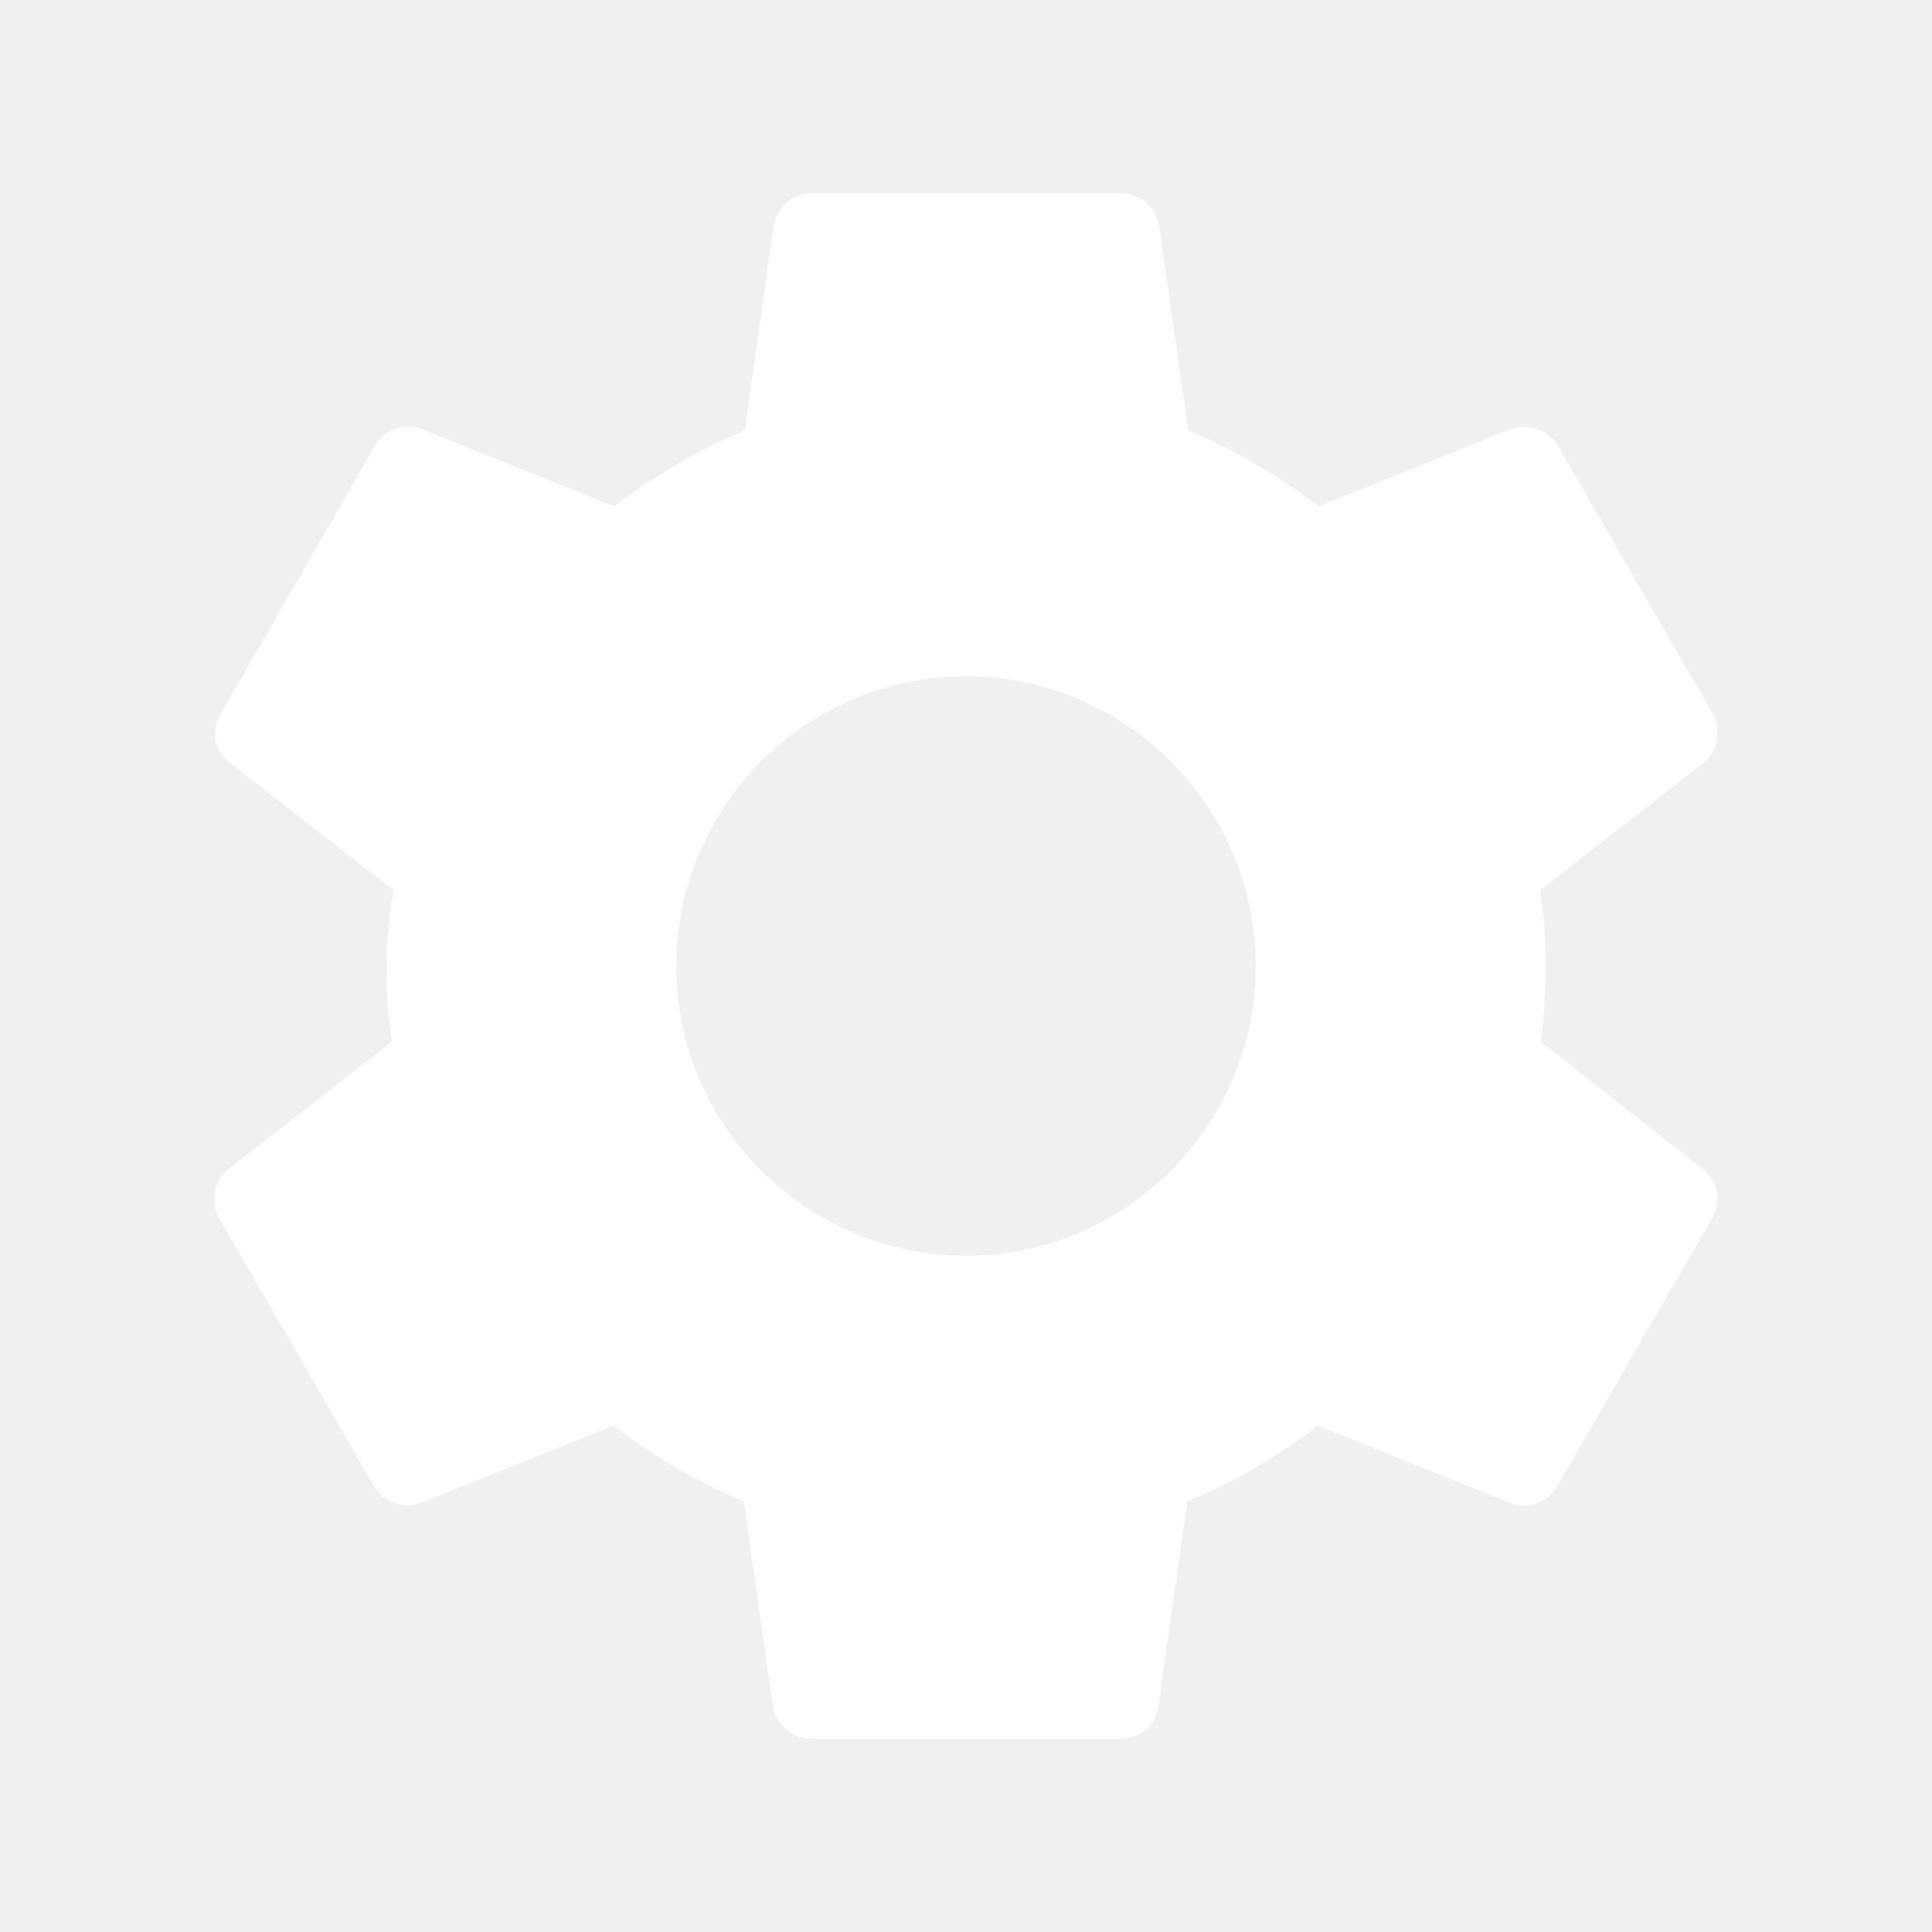
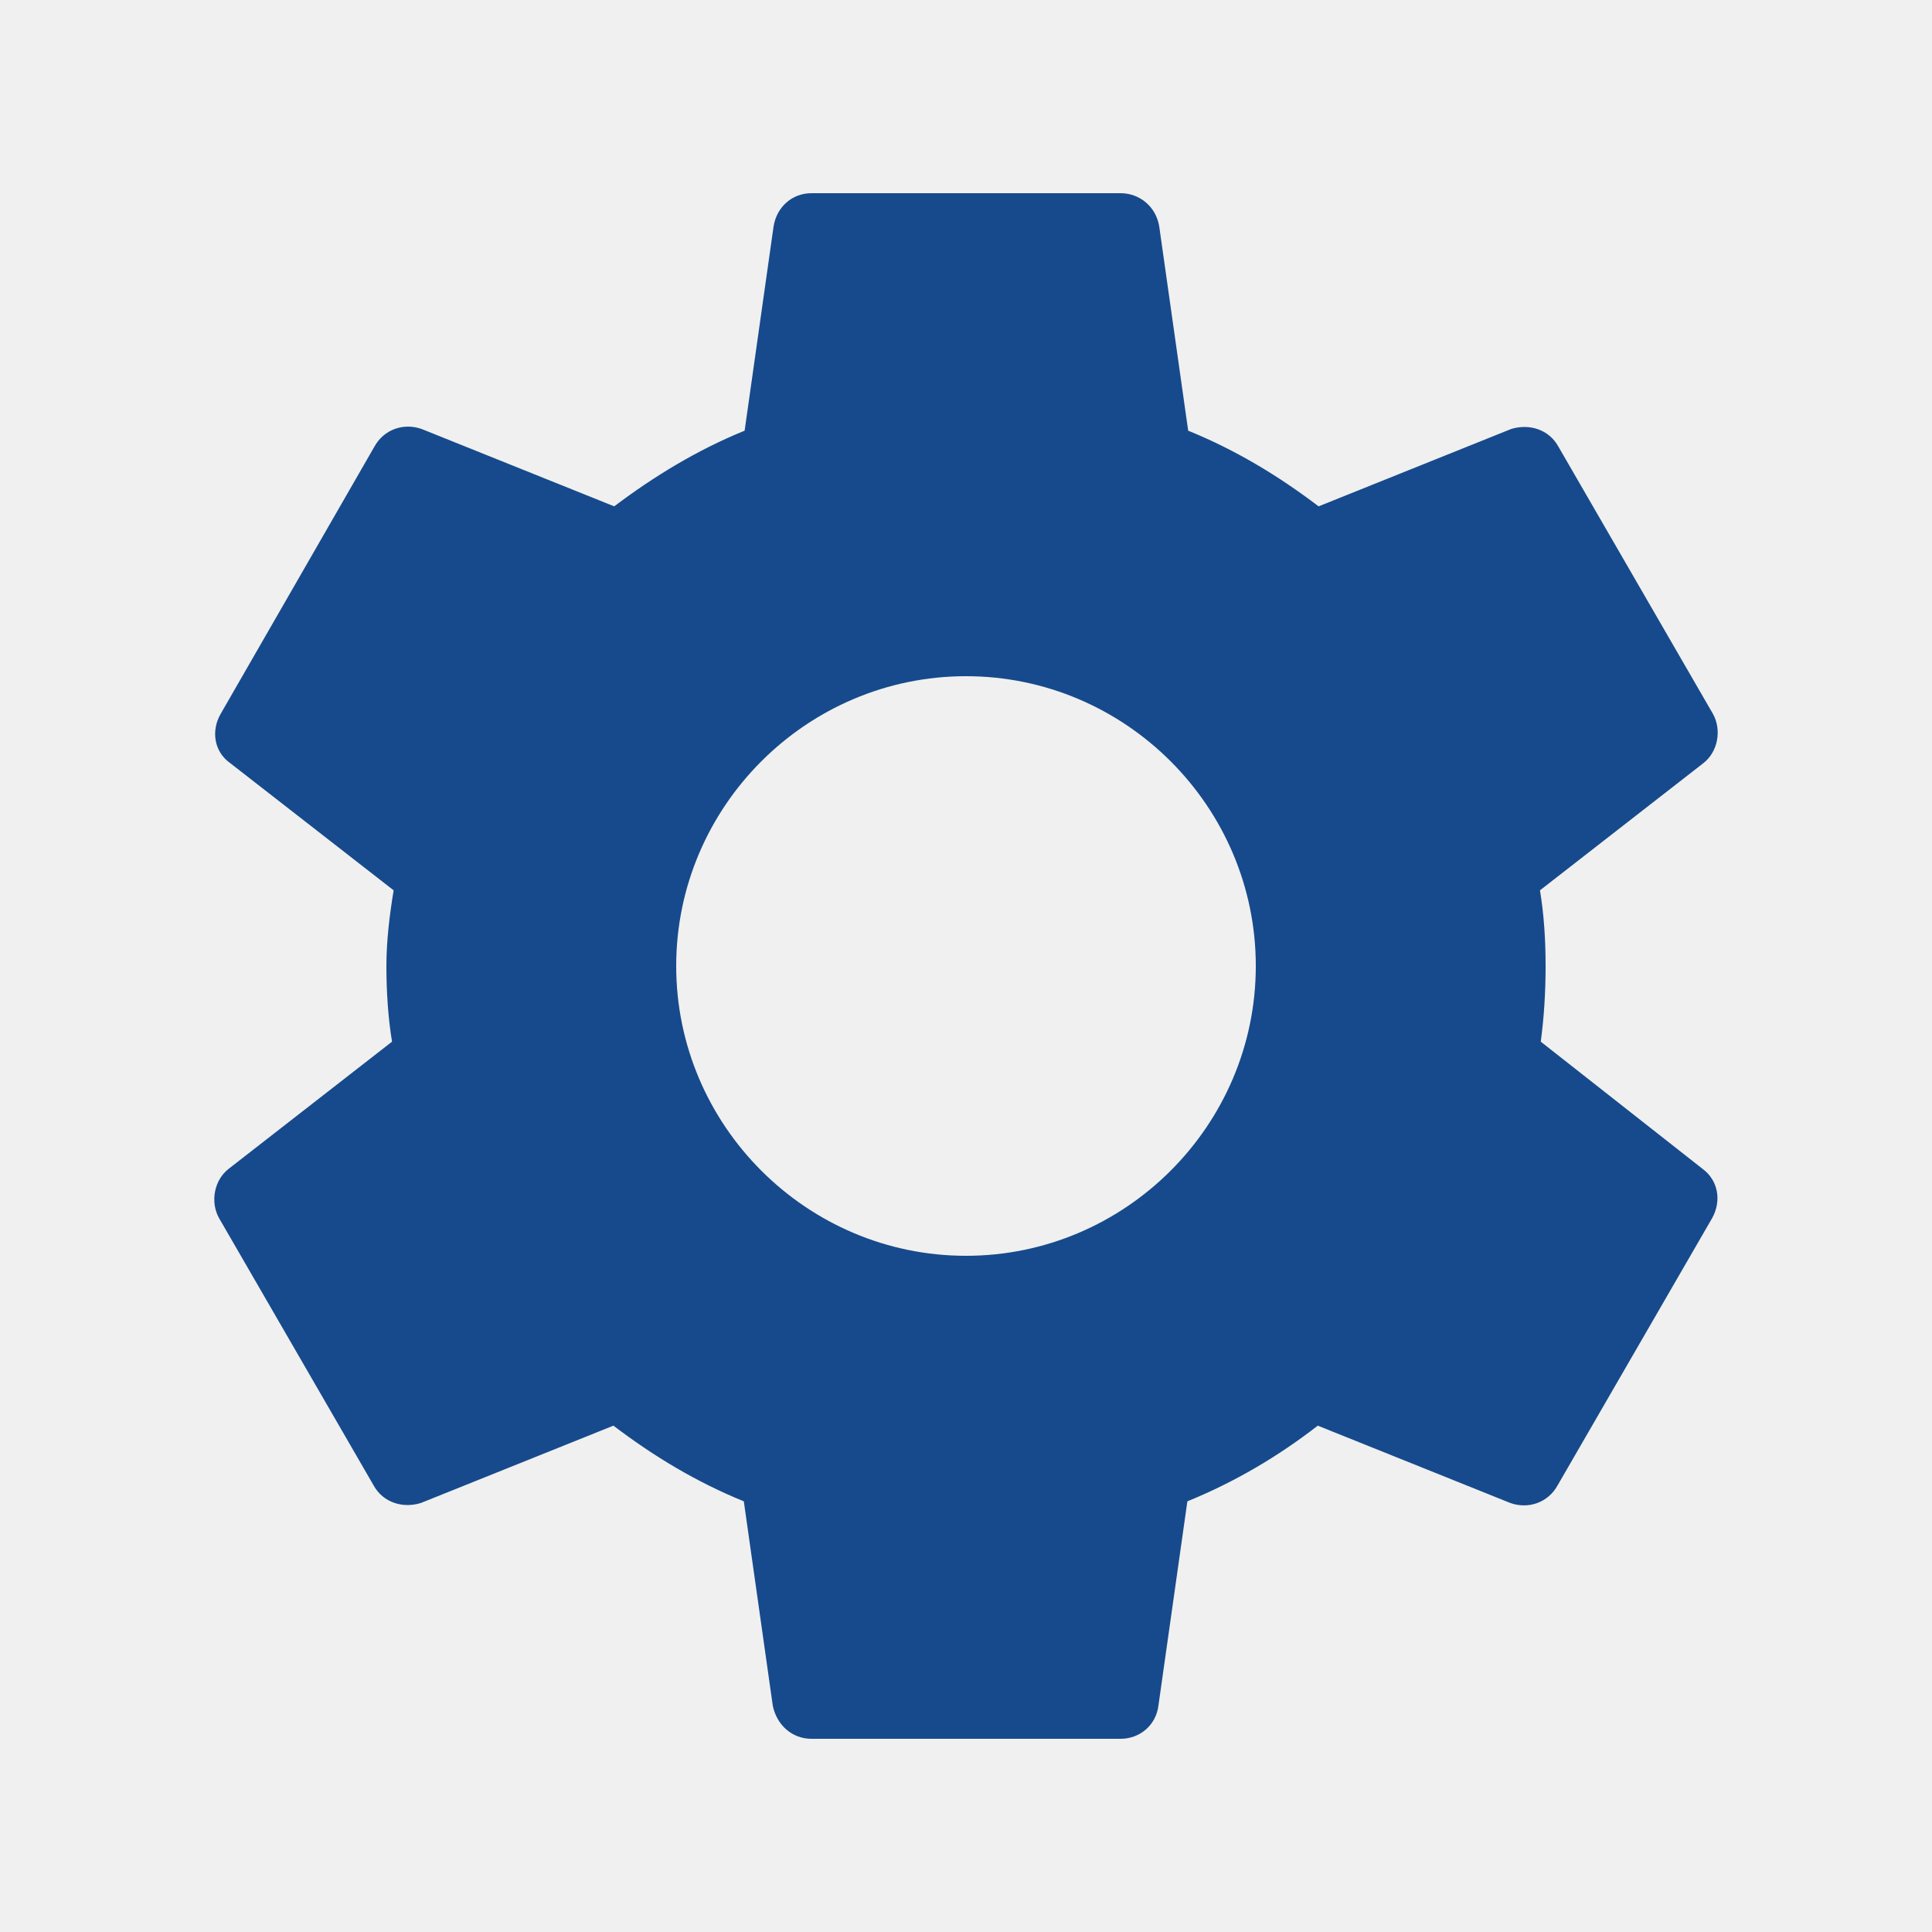
<svg xmlns="http://www.w3.org/2000/svg" enable-background="new 0 0 24 24" height="24" viewBox="0 0 24 24" width="24">
  <g>
    <path d="M0,0h24v24H0V0z" fill="none" />
-     <path d="M19.14,12.94c0.04-0.3,0.06-0.61,0.06-0.94c0-0.32-0.02-0.64-0.07-0.94l2.03-1.58c0.18-0.14,0.23-0.41,0.12-0.61 l-1.92-3.32c-0.12-0.22-0.37-0.29-0.59-0.22l-2.39,0.96c-0.5-0.38-1.03-0.7-1.62-0.94L14.4,2.81c-0.04-0.24-0.24-0.41-0.48-0.41 h-3.84c-0.24,0-0.43,0.17-0.47,0.41L9.25,5.35C8.66,5.59,8.12,5.92,7.63,6.29L5.24,5.33c-0.22-0.08-0.47,0-0.59,0.22L2.74,8.87 C2.62,9.08,2.66,9.34,2.86,9.48l2.03,1.58C4.84,11.36,4.8,11.69,4.8,12s0.02,0.64,0.07,0.94l-2.03,1.58 c-0.18,0.14-0.23,0.41-0.12,0.61l1.92,3.32c0.12,0.22,0.37,0.29,0.59,0.22l2.39-0.96c0.5,0.38,1.03,0.7,1.62,0.94l0.36,2.54 c0.05,0.24,0.24,0.41,0.48,0.41h3.84c0.24,0,0.44-0.17,0.47-0.41l0.36-2.54c0.59-0.24,1.13-0.56,1.62-0.94l2.39,0.96 c0.22,0.08,0.47,0,0.59-0.22l1.92-3.32c0.12-0.22,0.07-0.47-0.12-0.61L19.14,12.94z M12,15.6c-1.98,0-3.6-1.62-3.6-3.6 s1.62-3.6,3.6-3.6s3.6,1.62,3.6,3.6S13.98,15.6,12,15.6z" fill="#ffffff" />
+     <path d="M19.14,12.94c0.04-0.3,0.06-0.61,0.06-0.94c0-0.32-0.02-0.64-0.07-0.94l2.03-1.58c0.18-0.14,0.23-0.41,0.12-0.61 l-1.92-3.32c-0.12-0.22-0.37-0.29-0.59-0.22l-2.39,0.96c-0.5-0.38-1.03-0.7-1.62-0.94L14.4,2.81c-0.04-0.24-0.24-0.41-0.48-0.41 h-3.84c-0.24,0-0.43,0.17-0.47,0.41L9.25,5.35C8.66,5.59,8.12,5.92,7.63,6.29L5.24,5.33c-0.22-0.08-0.47,0-0.59,0.22L2.74,8.87 C2.62,9.08,2.66,9.34,2.86,9.48l2.03,1.58C4.84,11.36,4.8,11.69,4.8,12s0.02,0.64,0.07,0.94l-2.03,1.58 c-0.18,0.14-0.23,0.41-0.12,0.61l1.92,3.32c0.12,0.22,0.37,0.29,0.59,0.22l2.39-0.96c0.5,0.38,1.03,0.7,1.62,0.94l0.36,2.54 c0.05,0.24,0.24,0.41,0.48,0.41h3.84c0.24,0,0.44-0.17,0.47-0.41l0.36-2.54c0.59-0.24,1.13-0.56,1.62-0.94l2.39,0.96 c0.22,0.08,0.47,0,0.59-0.22l1.92-3.32c0.12-0.22,0.07-0.47-0.12-0.61L19.14,12.94z M12,15.6c-1.98,0-3.6-1.62-3.6-3.6 s1.62-3.6,3.6-3.6s3.6,1.62,3.6,3.6S13.98,15.6,12,15.6z" fill="#164a8c" />
  </g>
</svg>
